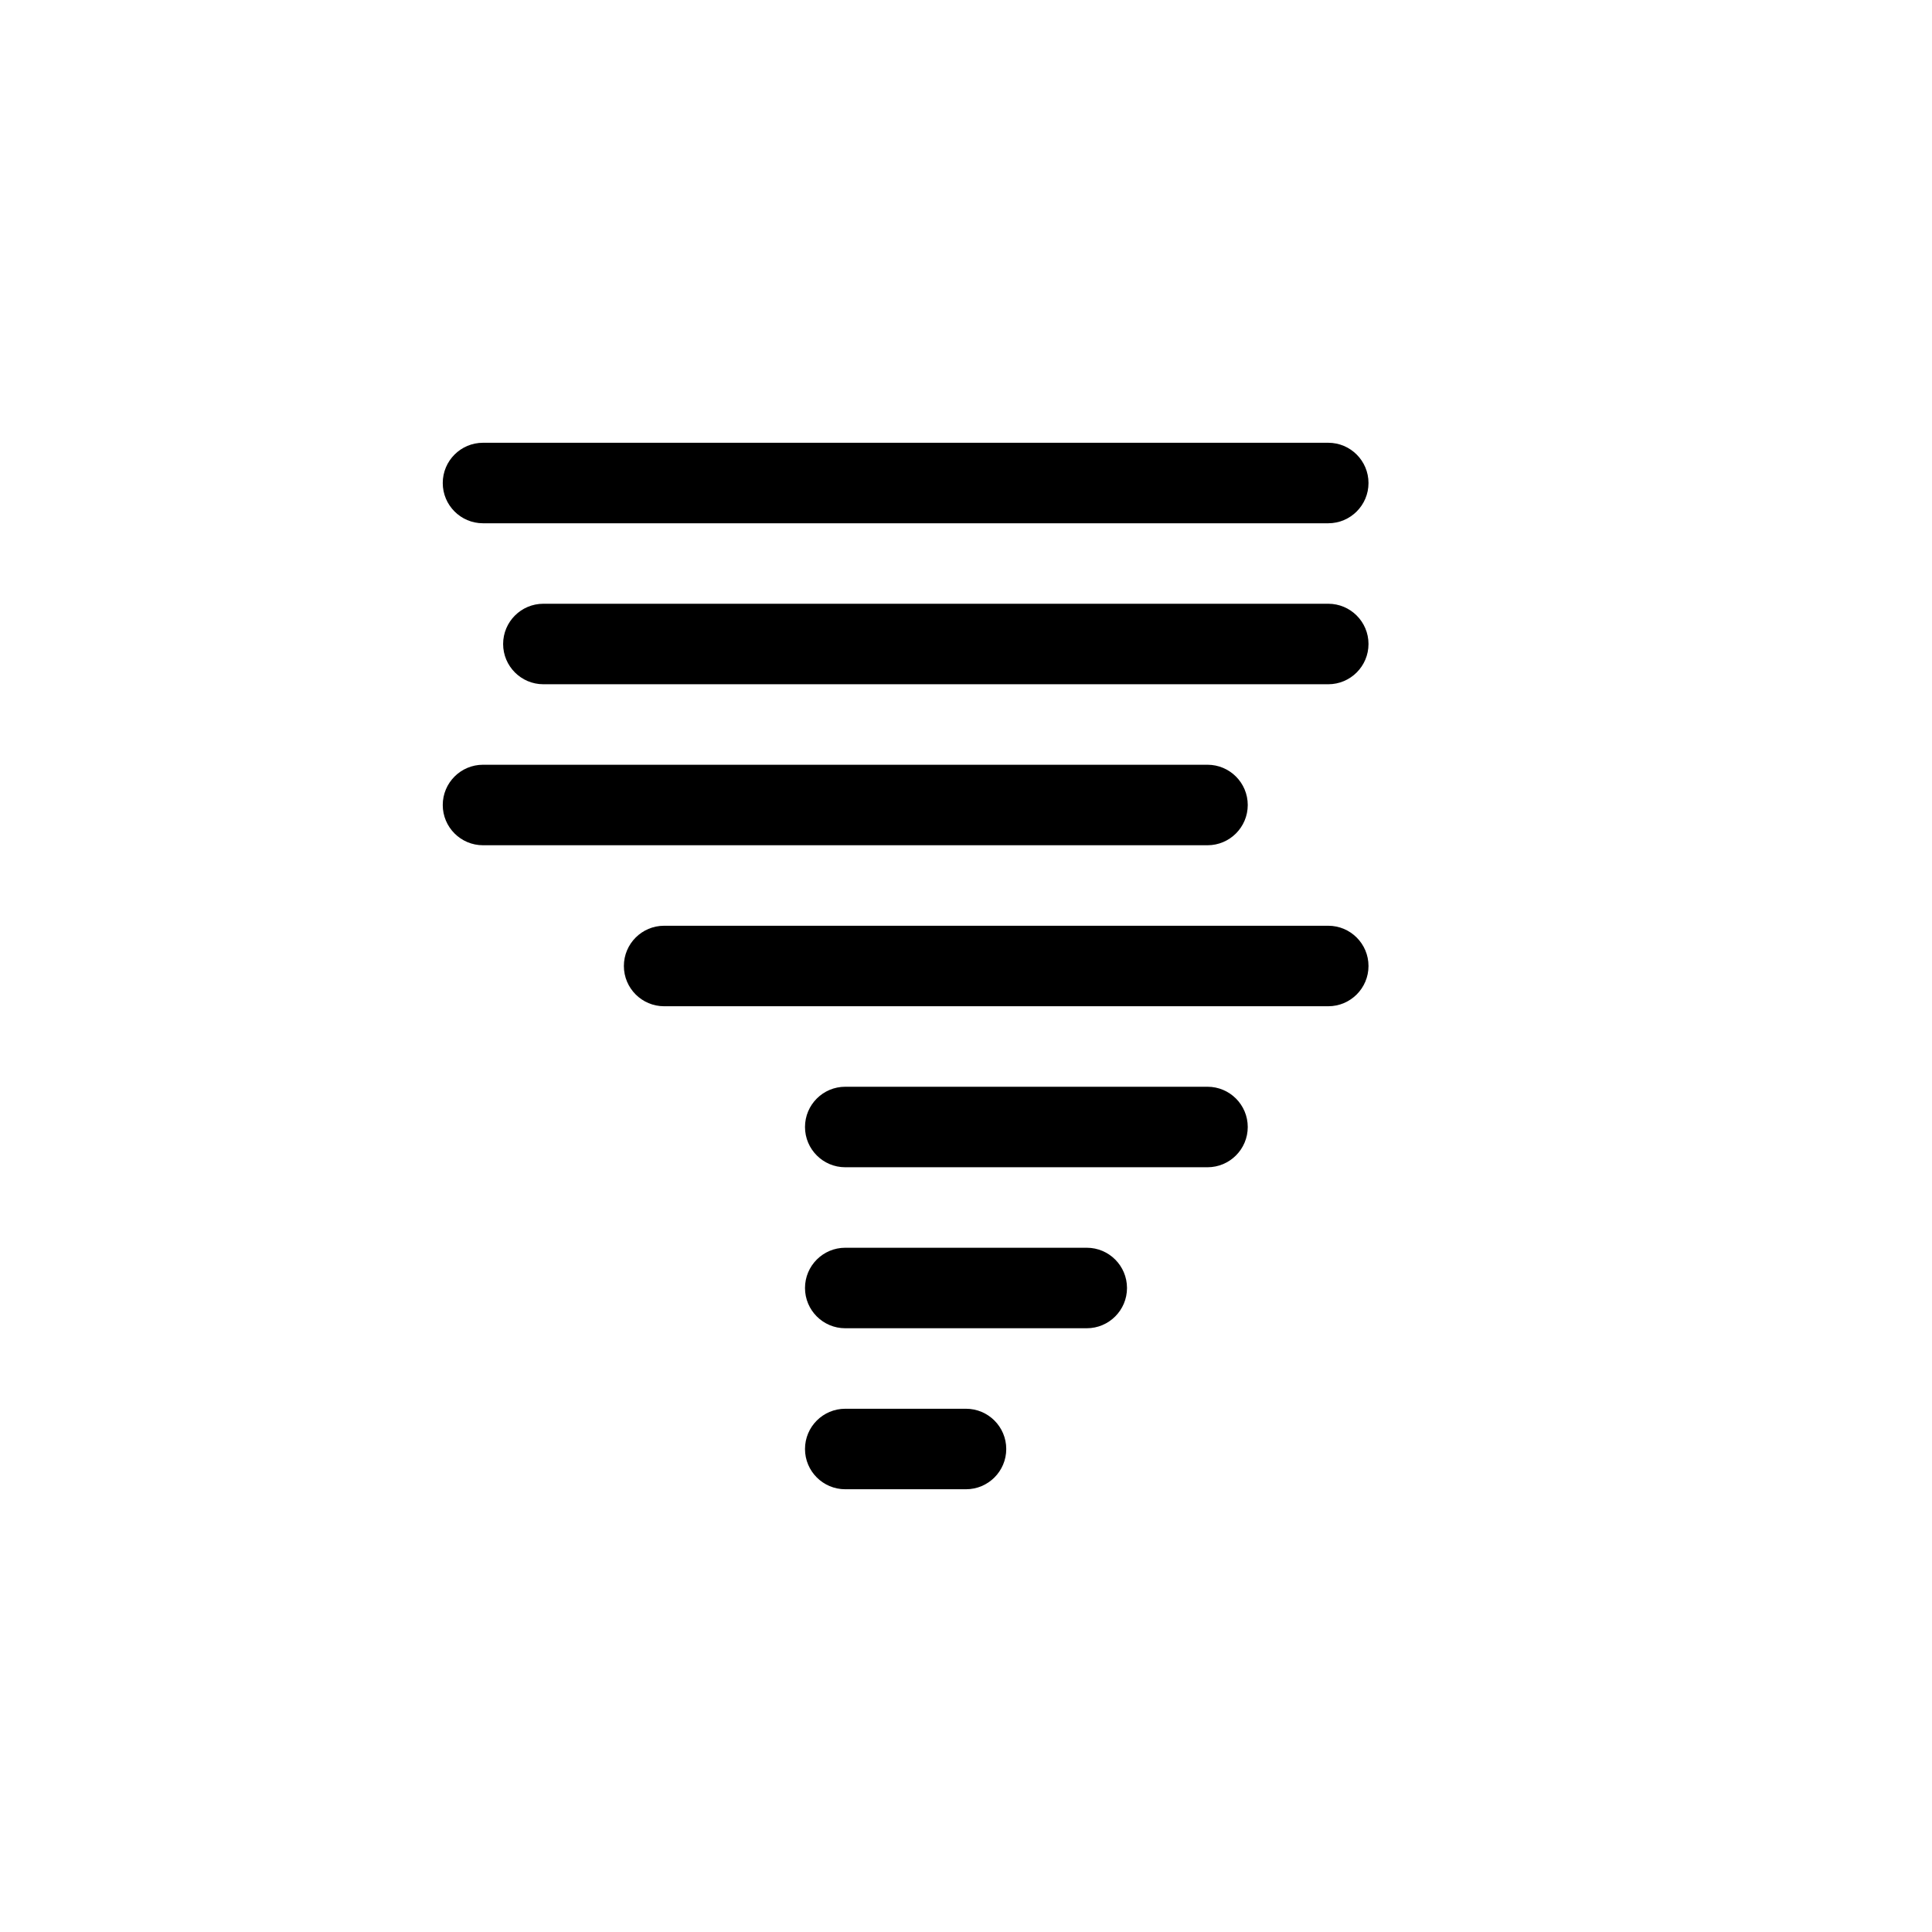
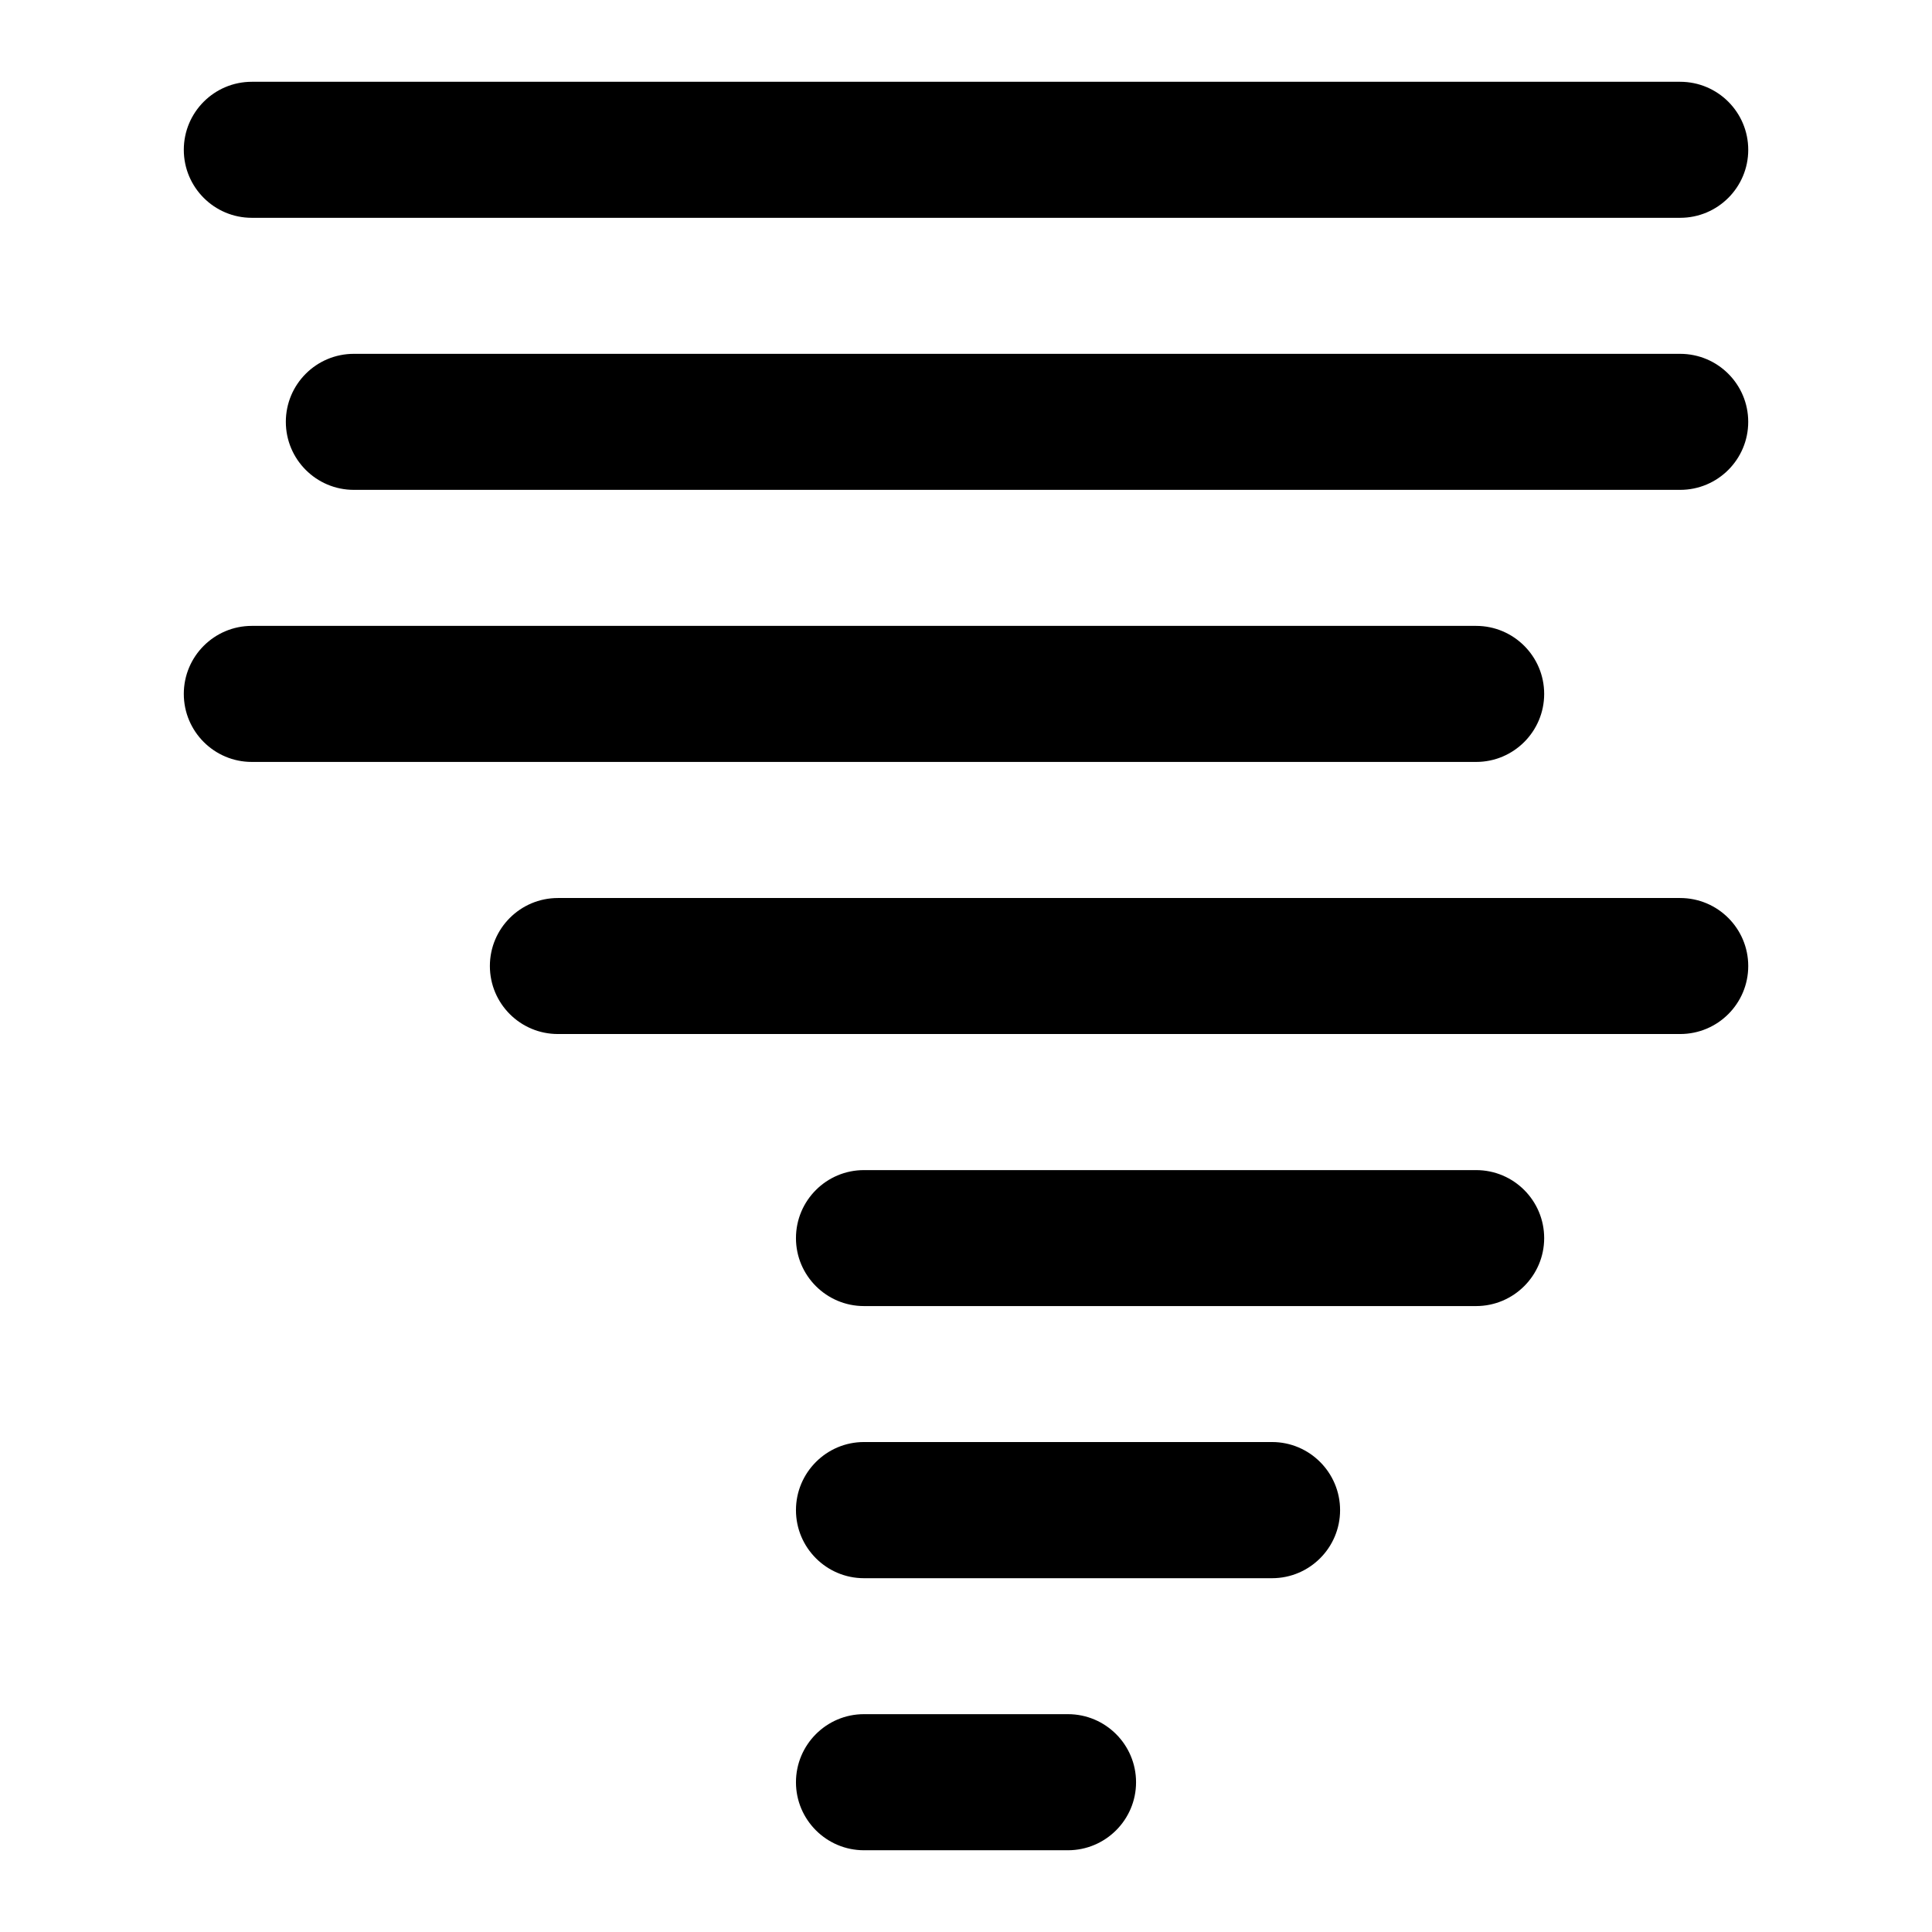
- <svg xmlns="http://www.w3.org/2000/svg" version="1.1" x="0px" y="0px" width="96px" height="96px" viewBox="0 0 96 96" enable-background="new 0 0 96 96" xml:space="preserve">
+ <svg xmlns="http://www.w3.org/2000/svg" version="1.1" id="Ebene_1" x="0px" y="0px" width="96px" height="96px" viewBox="0 0 96 96" enable-background="new 0 0 96 96" xml:space="preserve">
  <g id="Base" display="none">
</g>
  <g id="Dibujo">
    <g>
-       <path d="M24,26.001h42c1.104,0,2-0.896,2-2s-0.896-2-2-2H24c-1.104,0-2,0.896-2,2S22.896,26.001,24,26.001z" />
-       <path d="M66,30H27c-1.104,0-2,0.896-2,2s0.896,2,2,2h39c1.104,0,2-0.896,2-2S67.104,30,66,30z" />
-       <path d="M62,40c0-1.104-0.896-2-2-2H24c-1.104,0-2,0.896-2,2s0.896,2,2,2h36C61.104,42,62,41.104,62,40z" />
-       <path d="M66,46H33c-1.104,0-2,0.896-2,2s0.896,2,2,2h33c1.104,0,2-0.896,2-2S67.104,46,66,46z" />
-       <path d="M60,54H42c-1.104,0-2,0.896-2,2s0.896,2,2,2h18c1.104,0,2-0.896,2-2S61.104,54,60,54z" />
-       <path d="M54,62H42c-1.104,0-2,0.896-2,2s0.896,2,2,2h12c1.104,0,2-0.896,2-2S55.104,62,54,62z" />
-       <path d="M48,70h-6c-1.104,0-2,0.896-2,2s0.896,2,2,2h6c1.104,0,2-0.896,2-2S49.104,70,48,70z" />
+       <path d="M12.512,10.823h70.974c1.869,0,3.383-1.514,3.383-3.379c0-1.866-1.514-3.38-3.383-3.38H12.512    c-1.865,0-3.379,1.514-3.379,3.38C9.133,9.309,10.647,10.823,12.512,10.823z" />
+       <path d="M83.485,17.582H17.582c-1.866,0-3.379,1.514-3.379,3.379s1.513,3.38,3.379,3.38h65.903c1.869,0,3.383-1.514,3.383-3.38    S85.354,17.582,83.485,17.582z" />
+       <path d="M76.729,34.479c0-1.865-1.517-3.379-3.382-3.379H12.512c-1.865,0-3.379,1.514-3.379,3.379    c0,1.867,1.514,3.381,3.379,3.381h60.836C75.213,37.86,76.729,36.347,76.729,34.479z" />
+       <path d="M83.485,44.622H27.721c-1.865,0-3.379,1.514-3.379,3.378c0,1.87,1.514,3.38,3.379,3.38h55.765    c1.869,0,3.383-1.511,3.383-3.38C86.868,46.135,85.354,44.622,83.485,44.622z" />
+       <path d="M73.348,58.142H42.929c-1.864,0-3.378,1.512-3.378,3.381c0,1.858,1.514,3.375,3.378,3.375h30.418    c1.865,0,3.382-1.517,3.382-3.375C76.729,59.653,75.213,58.142,73.348,58.142z" />
+       <path d="M63.208,71.654H42.929c-1.864,0-3.378,1.52-3.378,3.384s1.514,3.382,3.378,3.382h20.279c1.866,0,3.38-1.518,3.38-3.382    S65.074,71.654,63.208,71.654z" />
+       <path d="M53.065,85.176H42.929c-1.864,0-3.378,1.518-3.378,3.384c0,1.86,1.514,3.378,3.378,3.378h10.136    c1.869,0,3.385-1.518,3.385-3.378C56.45,86.693,54.935,85.176,53.065,85.176z" />
    </g>
  </g>
</svg>
